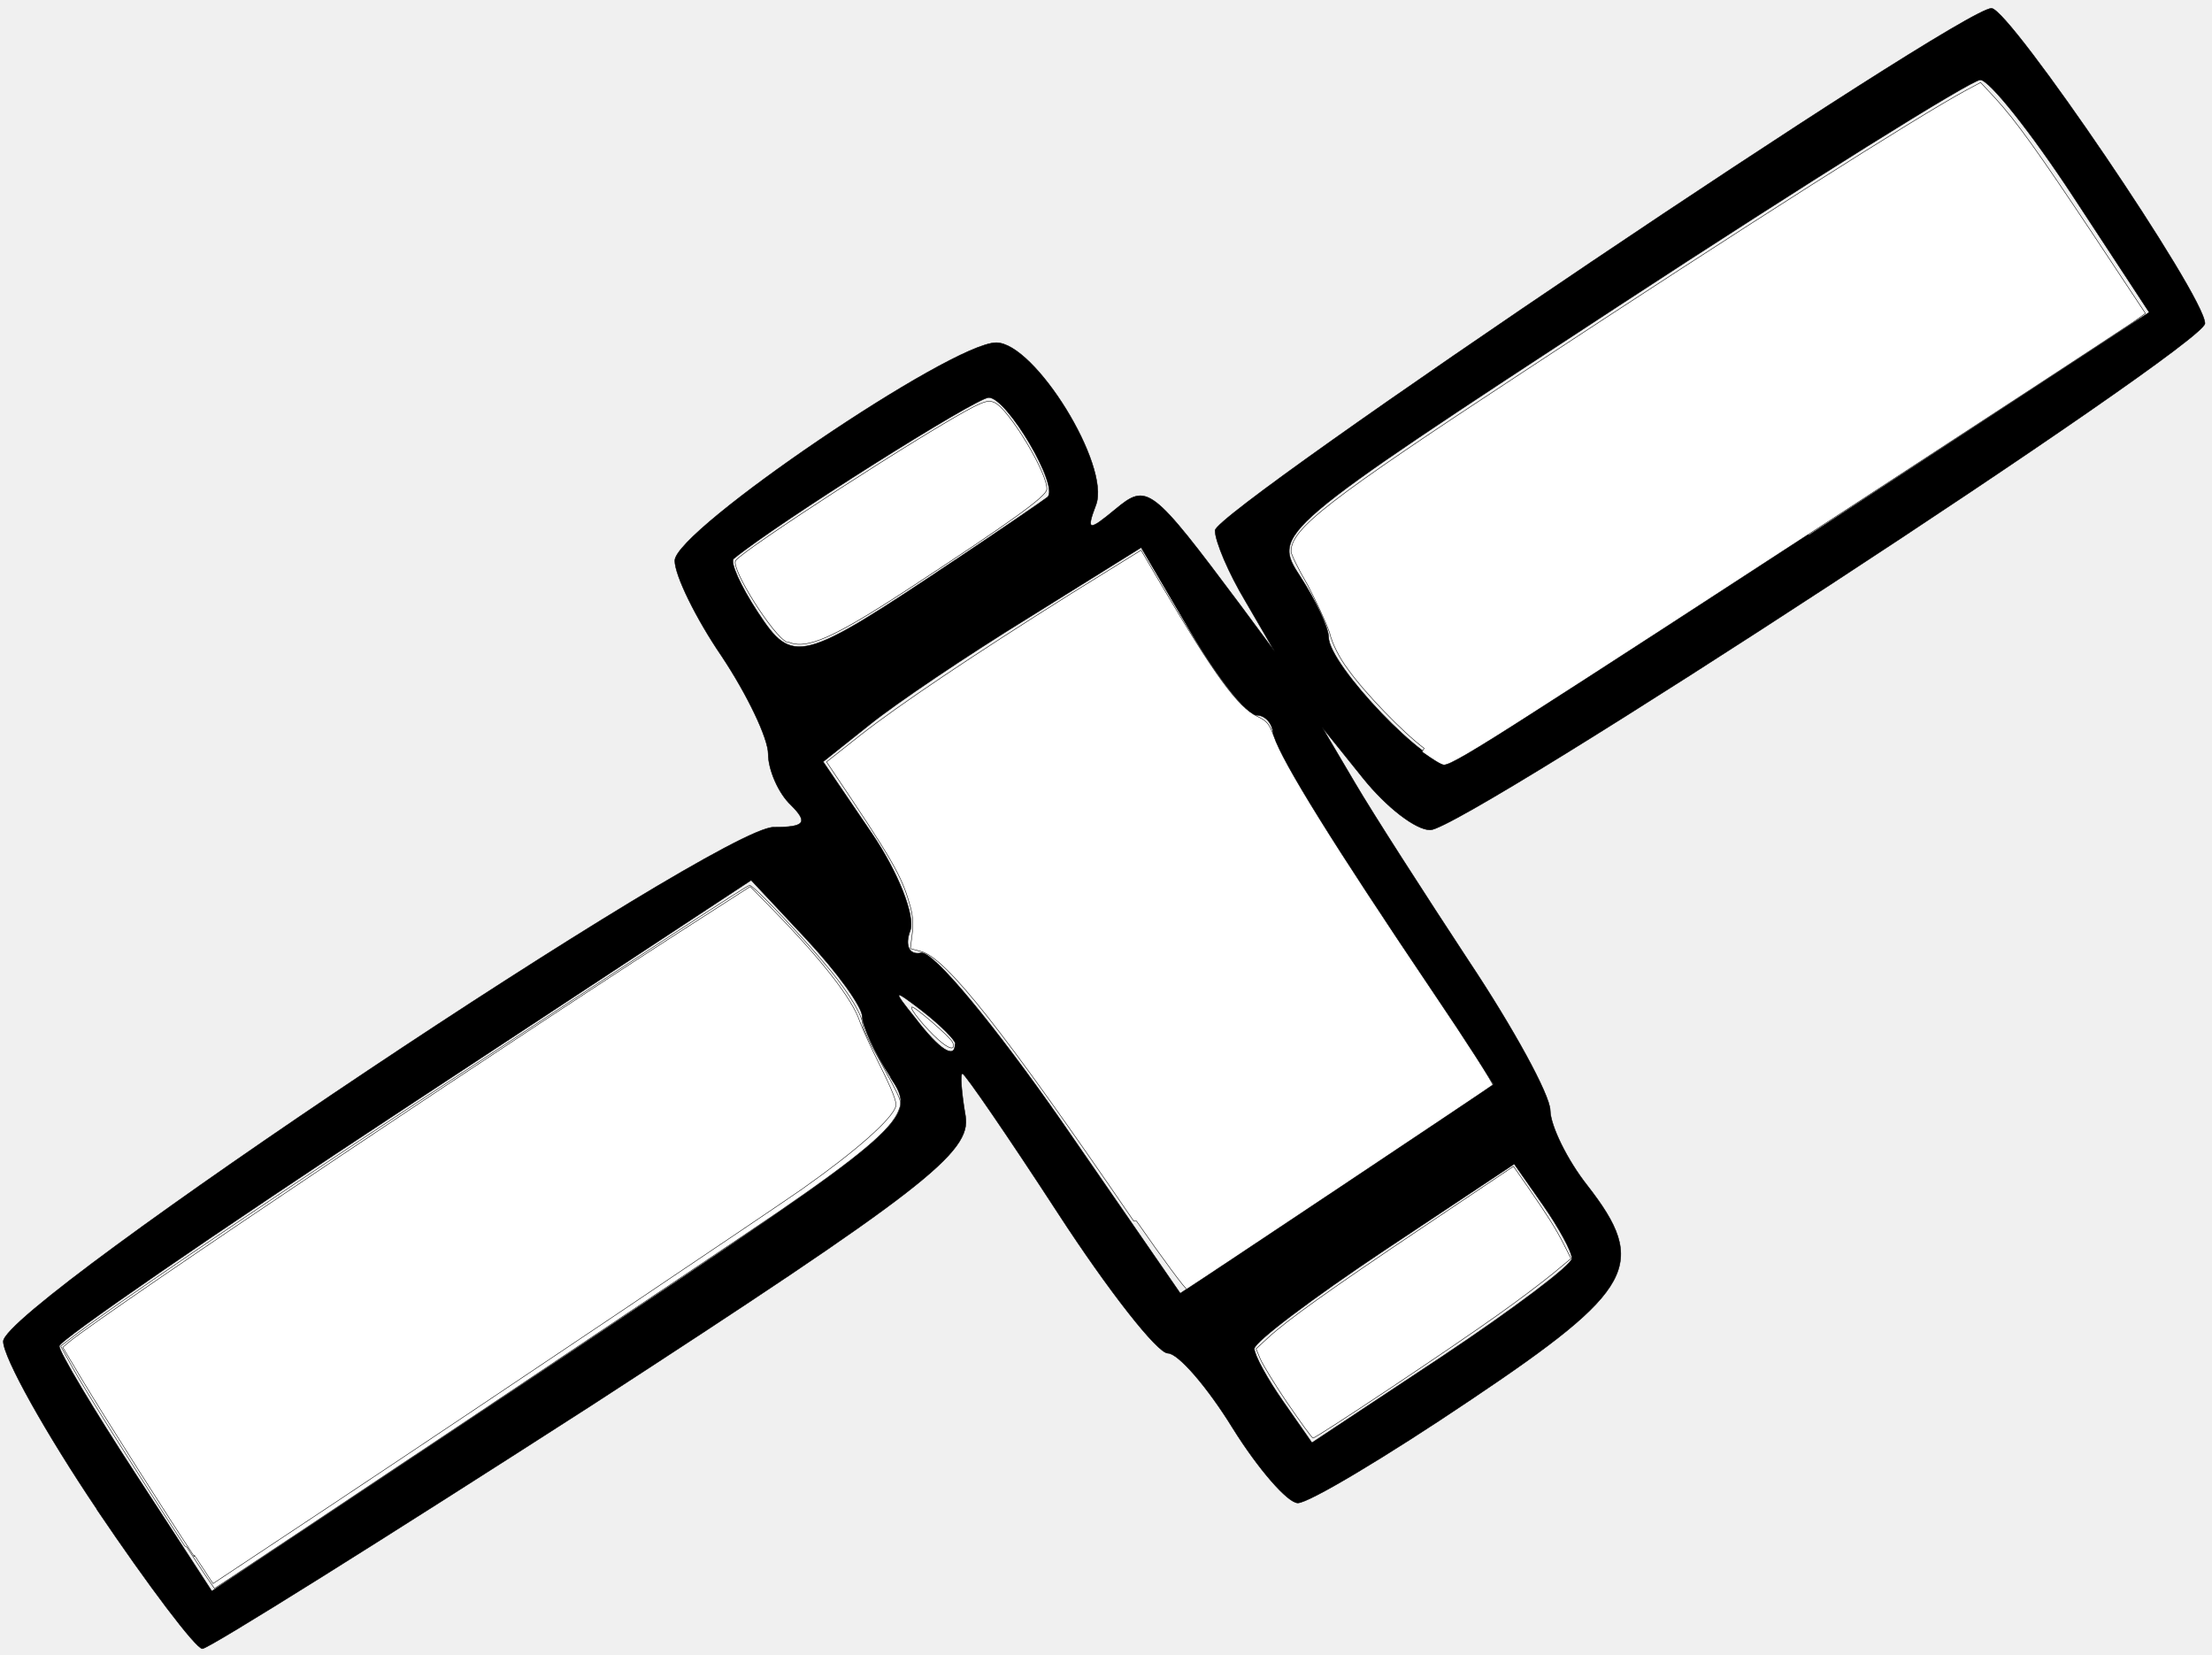
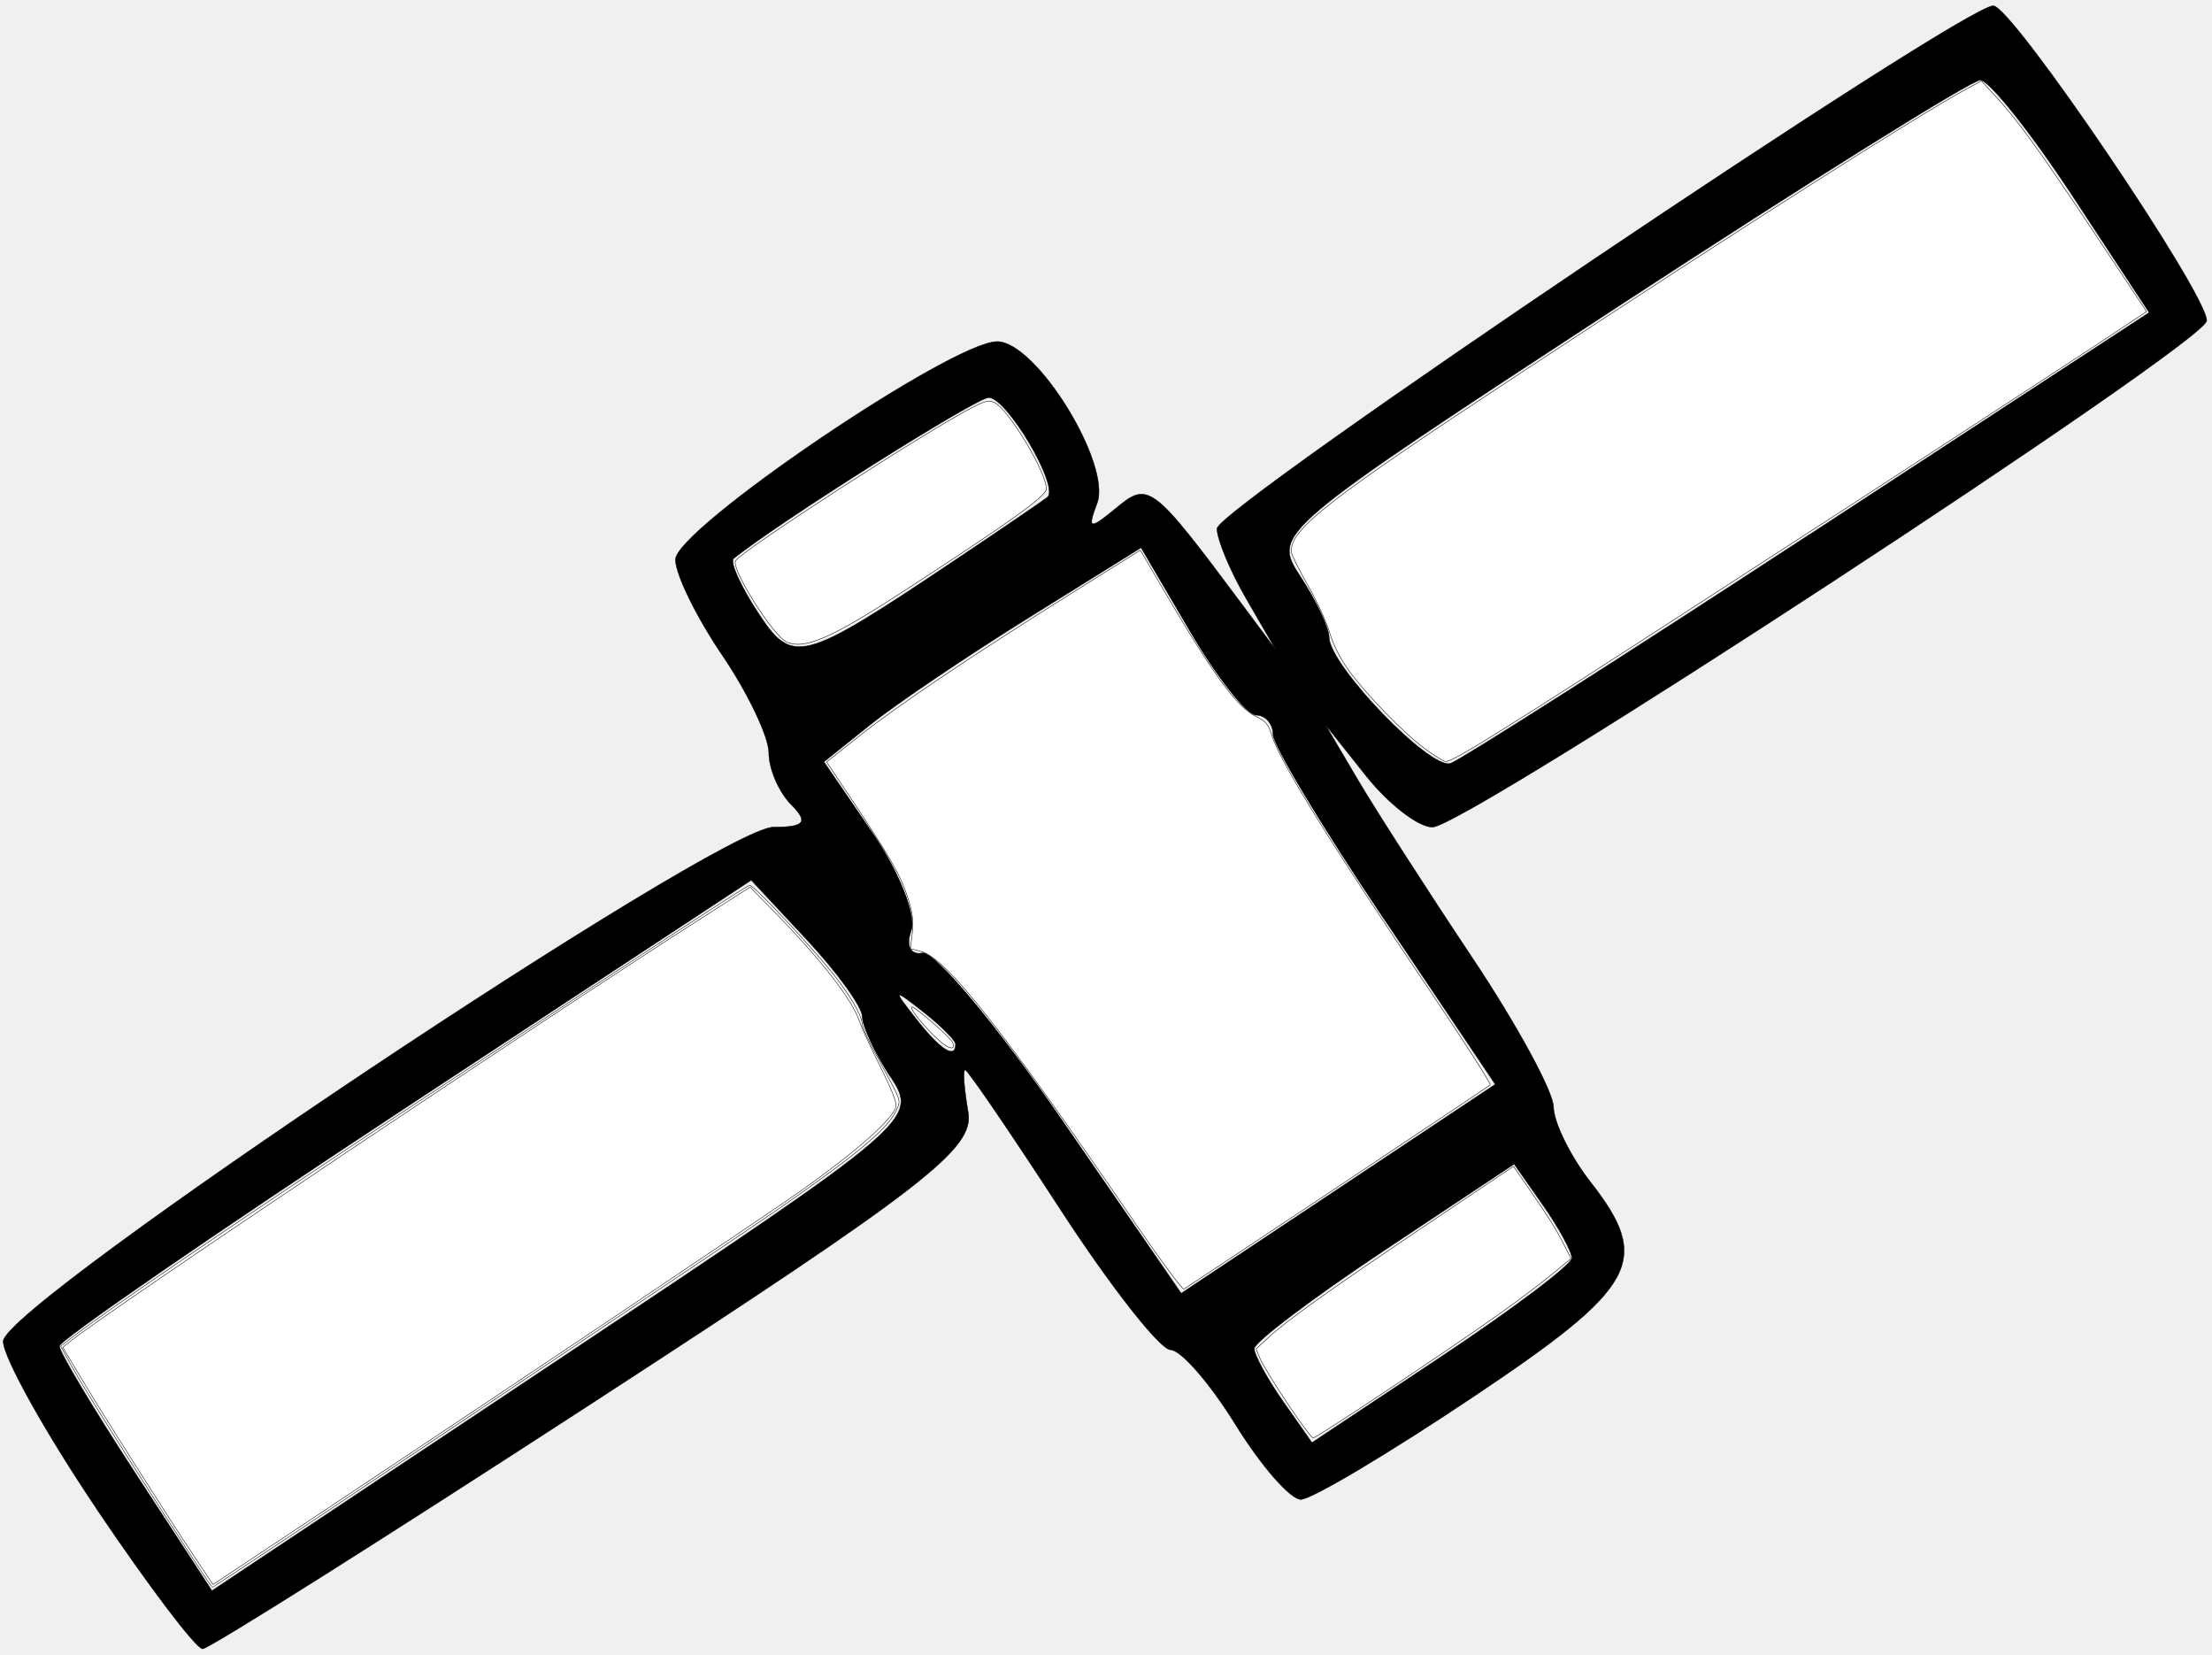
- <svg xmlns="http://www.w3.org/2000/svg" width="24.156" height="18.063">
-   <g stroke="#000" stroke-width=".005">
-     <path d="M1.06 16.48C.498 15.646.036 14.82.036 14.645c0-.4 7.81-5.614 8.413-5.614.34 0 .38-.05.19-.24-.14-.13-.25-.39-.25-.56 0-.17-.23-.65-.51-1.07-.28-.41-.51-.88-.51-1.04 0-.33 3.02-2.38 3.51-2.38.42 0 1.25 1.34 1.09 1.77-.11.29-.08.29.21.05.35-.29.39-.26 1.37 1.05l.37.5-.32-.55c-.18-.3-.33-.65-.33-.77 0-.22 8.15-5.71 8.48-5.7.2.01 2.33 3.14 2.33 3.44 0 .24-8.1 5.53-8.46 5.53-.16 0-.48-.25-.73-.56l-.45-.56.36.61c.2.34.76 1.21 1.24 1.94.486.73.886 1.46.89 1.63.003.17.184.54.404.82.67.86.52 1.14-1.27 2.34-.92.62-1.77 1.128-1.89 1.128-.11 0-.43-.367-.71-.815-.277-.45-.597-.82-.71-.82-.114 0-.654-.69-1.2-1.53-.547-.84-1.016-1.523-1.043-1.523-.026 0-.01.21.033.46.07.4-.46.81-4.08 3.16C4.21 16.79 2.28 18 2.21 18c-.07 0-.587-.683-1.152-1.52zm8.663-4.724c-.17-.258-.307-.554-.307-.658 0-.105-.273-.482-.606-.84l-.607-.648-3.778 2.486c-2.078 1.367-3.778 2.537-3.778 2.6 0 .065.375.692.833 1.395l.833 1.28 3.86-2.57c3.814-2.54 3.854-2.58 3.55-3.04zm7.442 1.98c0-.072-.142-.332-.315-.58l-.314-.448-1.42.944c-.78.52-1.418 1-1.418 1.072 0 .07.142.33.315.577l.314.45 1.42-.94c.78-.52 1.418-1 1.418-1.07zm-2.05-3.702c-.667-.992-1.213-1.9-1.213-2.016 0-.116-.083-.21-.184-.21-.102 0-.426-.413-.72-.916l-.536-.914-1.223.762c-.68.418-1.46.944-1.74 1.17l-.51.406.53.78c.29.427.48.907.42 1.067-.06.16-.01.268.12.24.13-.026.81.8 1.53 1.834l1.3 1.883 1.71-1.142 1.71-1.14-1.22-1.804zm-4.68 1.366c0-.043-.16-.203-.356-.357-.33-.254-.34-.246-.08.077.26.34.43.448.43.28zm9.322-5.56l3.713-2.43-.834-1.27c-.458-.697-.913-1.268-1.01-1.268-.098 0-1.878 1.113-3.957 2.472-3.76 2.46-3.78 2.475-3.47 2.95.17.262.31.56.31.662 0 .304 1.1 1.45 1.32 1.377.11-.038 1.87-1.16 3.91-2.496zm-9.322.272c.505-.338.956-.646 1.003-.684.136-.11-.44-1.088-.64-1.088-.138 0-2.313 1.373-2.786 1.76-.043.034.074.296.262.582.383.585.47.562 2.16-.57z" />
-     <path fill="#fff" d="M2.017 16.877C1.5 16.084.913 15.152.787 14.92l-.124-.223.113-.087c.4-.312 1.878-1.317 3.79-2.58 2.676-1.766 3.587-2.36 3.62-2.364.043-.004.627.615.895.945.2.25.34.48.34.58 0 .03.07.18.16.34.29.53.27.49.23.6-.08.2-.42.49-1.31 1.1-.48.33-6.14 4.11-6.16 4.11 0 0-.14-.2-.3-.45z" stroke-linecap="round" stroke-linejoin="bevel" />
-     <path fill="#fff" d="M2.123 16.995c-.27-.404-.982-1.524-1.235-1.946l-.203-.34.072-.06c.4-.33 5.15-3.51 7.016-4.7l.42-.27.235.24c.54.55.882.99.96 1.23.02.06.12.28.225.49.13.26.184.4.17.44-.044.14-.425.48-1.02.9-.314.22-3.333 2.25-5.11 3.43l-1.327.88-.203-.31zM12.38 13.33c-1.422-2.078-2.044-2.868-2.32-2.942l-.118-.032.02-.16c.015-.115.006-.212-.03-.33-.087-.307-.19-.485-.852-1.468l-.053-.08.364-.288c.42-.33 1.24-.88 2.32-1.558l.75-.465.22.375c.58.986.84 1.34 1.05 1.44.11.053.13.083.18.215.1.296.65 1.18 1.74 2.796.37.546.66 1 .65 1.012-.02.02-3.29 2.2-3.34 2.228-.012.01-.26-.325-.55-.742zM8.593 7.01c-.147-.063-.613-.8-.56-.888.07-.114 2.108-1.43 2.598-1.68.13-.064.17-.073.23-.047.16.072.59.79.57.95-.01.078-.4.358-1.49 1.072-.84.55-1.13.678-1.33.593zm6.96 1.16c-.235-.176-.65-.606-.834-.865-.09-.12-.17-.273-.2-.4-.04-.115-.15-.348-.24-.52-.1-.17-.18-.335-.18-.364 0-.25.4-.56 2.55-1.97 2.37-1.56 4.29-2.78 4.83-3.07l.15-.08.15.16c.24.26.48.6 1.08 1.5l.57.86-.14.1c-.69.46-5.48 3.58-6.5 4.23-.73.47-.96.6-1.02.6-.03 0-.13-.064-.24-.143zm-1.493 7.15c-.14-.207-.273-.426-.298-.486l-.045-.108.128-.118c.212-.196.665-.52 1.7-1.214l.983-.66.16.23c.227.33.302.45.39.622l.078.154-.2.166c-.11.09-.374.29-.586.44-.51.365-1.994 1.353-2.03 1.353-.016 0-.142-.18-.28-.38zm-3.814-3.97c-.144-.13-.31-.334-.29-.355.02-.02.426.33.448.387.034.09-.04.074-.158-.032z" stroke-linecap="round" stroke-linejoin="bevel" />
+ <svg xmlns="http://www.w3.org/2000/svg" width="24.156" height="18.063" id="svg2" version="1.1">
+   <defs id="defs4" />
+   <g id="layer1" transform="translate(-560.9688,-702.4687)">
+     <path style="fill:#000000;stroke:#000000;stroke-width:0.005;stroke-miterlimit:4;stroke-opacity:1;stroke-dasharray:none" d="m 562.03,718.95 c -0.564,-0.836 -1.026,-1.663 -1.026,-1.837 0,-0.402 7.811,-5.614 8.413,-5.614 0.34,0 0.383,-0.054 0.193,-0.245 -0.135,-0.135 -0.245,-0.389 -0.245,-0.564 0,-0.176 -0.229,-0.657 -0.51,-1.07 -0.28,-0.413 -0.51,-0.881 -0.51,-1.041 0,-0.335 3.019,-2.381 3.513,-2.381 0.427,0 1.254,1.34 1.091,1.767 -0.109,0.284 -0.081,0.291 0.207,0.052 0.356,-0.295 0.393,-0.267 1.373,1.046 l 0.372,0.499 -0.321,-0.554 c -0.177,-0.304 -0.321,-0.65 -0.321,-0.768 0,-0.226 8.154,-5.716 8.478,-5.708 0.205,0.005 2.33,3.139 2.33,3.437 0,0.238 -8.092,5.53 -8.456,5.53 -0.153,0 -0.479,-0.252 -0.725,-0.561 l -0.446,-0.561 0.361,0.612 c 0.199,0.336 0.759,1.207 1.245,1.935 0.486,0.728 0.886,1.462 0.888,1.631 0.003,0.169 0.184,0.537 0.403,0.818 0.672,0.859 0.517,1.143 -1.273,2.341 -0.924,0.619 -1.774,1.125 -1.889,1.125 -0.115,0 -0.435,-0.367 -0.713,-0.816 -0.277,-0.449 -0.597,-0.817 -0.711,-0.818 -0.114,-0.002 -0.654,-0.69 -1.2,-1.529 -0.546,-0.84 -1.015,-1.527 -1.042,-1.527 -0.027,0 -0.012,0.206 0.032,0.459 0.071,0.399 -0.456,0.808 -4.076,3.16 -2.287,1.486 -4.214,2.702 -4.284,2.702 -0.07,0 -0.588,-0.684 -1.152,-1.52 z m 8.662,-4.725 c -0.169,-0.258 -0.307,-0.554 -0.307,-0.659 0,-0.104 -0.273,-0.482 -0.606,-0.839 l -0.606,-0.649 -3.778,2.486 c -2.078,1.367 -3.778,2.538 -3.778,2.601 0,0.064 0.375,0.691 0.833,1.393 l 0.833,1.278 3.859,-2.571 c 3.816,-2.543 3.856,-2.577 3.552,-3.041 z m 7.442,1.979 c 0,-0.071 -0.142,-0.331 -0.315,-0.578 l -0.315,-0.449 -1.419,0.943 c -0.78,0.519 -1.419,1.001 -1.419,1.072 0,0.071 0.142,0.331 0.315,0.578 l 0.315,0.449 1.419,-0.943 c 0.78,-0.519 1.419,-1.001 1.419,-1.072 z m -2.05,-3.701 c -0.667,-0.992 -1.213,-1.899 -1.213,-2.015 0,-0.116 -0.083,-0.212 -0.185,-0.212 -0.102,0 -0.426,-0.411 -0.72,-0.914 l -0.536,-0.914 -1.223,0.761 c -0.673,0.419 -1.452,0.945 -1.732,1.169 l -0.509,0.408 0.532,0.778 c 0.293,0.428 0.482,0.909 0.421,1.068 -0.061,0.159 -0.006,0.268 0.123,0.241 0.129,-0.027 0.818,0.798 1.53,1.834 l 1.296,1.882 1.715,-1.141 1.715,-1.141 -1.213,-1.804 z m -4.68,1.366 c 0,-0.042 -0.161,-0.203 -0.357,-0.357 -0.323,-0.254 -0.331,-0.246 -0.077,0.077 0.266,0.34 0.434,0.448 0.434,0.28 z m 9.322,-5.561 3.713,-2.427 -0.834,-1.269 c -0.459,-0.698 -0.914,-1.269 -1.011,-1.269 -0.097,0 -1.878,1.113 -3.957,2.472 -3.76,2.459 -3.778,2.475 -3.467,2.949 0.172,0.262 0.313,0.56 0.313,0.662 0,0.304 1.105,1.451 1.326,1.377 0.112,-0.038 1.875,-1.161 3.917,-2.496 z m -9.322,0.273 c 0.505,-0.338 0.956,-0.646 1.003,-0.684 0.135,-0.11 -0.441,-1.088 -0.641,-1.088 -0.137,0 -2.313,1.373 -2.786,1.758 -0.043,0.035 0.075,0.298 0.262,0.584 0.383,0.585 0.472,0.562 2.162,-0.57 z" id="path4652" />
+     <path style="fill:#ffffff;fill-opacity:1;stroke:#000000;stroke-width:0.005;stroke-linecap:round;stroke-linejoin:bevel;stroke-miterlimit:4;stroke-opacity:1;stroke-dasharray:none" d="M 2.017,16.877 C 1.499,16.084 0.913,15.152 0.786,14.921 L 0.663,14.697 0.776,14.61 C 1.177,14.298 2.654,13.293 4.565,12.031 7.242,10.264 8.153,9.669 8.187,9.666 c 0.041,-0.004 0.626,0.615 0.893,0.945 0.196,0.242 0.334,0.477 0.335,0.571 3.144e-4,0.029 0.069,0.18 0.153,0.335 0.286,0.529 0.27,0.486 0.223,0.598 -0.083,0.197 -0.425,0.484 -1.311,1.098 -0.483,0.335 -6.144,4.118 -6.162,4.117 -0.004,-1.19e-4 -0.14,-0.204 -0.302,-0.452 z" id="path3035" transform="translate(560.9688,702.4687)" />
+     <path style="fill:#ffffff;fill-opacity:1;stroke:#000000;stroke-width:0.005;stroke-linecap:round;stroke-linejoin:bevel;stroke-miterlimit:4;stroke-opacity:1;stroke-dasharray:none" d="M 2.123,16.995 C 1.852,16.591 1.141,15.471 0.888,15.049 L 0.685,14.71 0.757,14.652 C 1.157,14.326 5.907,11.144 7.773,9.952 L 8.192,9.685 8.428,9.926 c 0.541,0.552 0.881,0.989 0.96,1.23 0.019,0.06 0.121,0.28 0.225,0.489 0.131,0.262 0.184,0.399 0.171,0.441 -0.045,0.142 -0.426,0.479 -1.022,0.904 -0.313,0.224 -3.332,2.249 -5.109,3.428 l -1.327,0.881 -0.203,-0.303 0,0 z" id="path3037" transform="translate(560.9688,702.4687)" />
+     <path style="fill:#ffffff;fill-opacity:1;stroke:#000000;stroke-width:0.005;stroke-linecap:round;stroke-linejoin:bevel;stroke-miterlimit:4;stroke-opacity:1;stroke-dasharray:none" d="M 12.381,13.331 C 10.958,11.252 10.336,10.462 10.06,10.388 L 9.942,10.356 9.962,10.195 C 9.977,10.081 9.968,9.984 9.933,9.865 9.845,9.559 9.741,9.381 9.08,8.398 L 9.027,8.319 9.391,8.03 C 9.806,7.701 10.628,7.149 11.71,6.472 l 0.743,-0.465 0.219,0.375 c 0.577,0.986 0.833,1.339 1.045,1.441 0.108,0.052 0.132,0.082 0.175,0.214 0.096,0.295 0.644,1.18 1.734,2.796 0.368,0.546 0.659,1.001 0.647,1.012 -0.023,0.021 -3.293,2.199 -3.344,2.228 -0.016,0.009 -0.263,-0.325 -0.549,-0.742 z" id="path3039" transform="translate(560.9688,702.4687)" />
+     <path style="fill:#ffffff;fill-opacity:1;stroke:#000000;stroke-width:0.005;stroke-linecap:round;stroke-linejoin:bevel;stroke-miterlimit:4;stroke-opacity:1;stroke-dasharray:none" d="M 8.593,7.01 C 8.446,6.947 7.98,6.209 8.033,6.122 c 0.071,-0.114 2.108,-1.431 2.598,-1.68 0.128,-0.065 0.17,-0.074 0.226,-0.048 0.158,0.072 0.587,0.79 0.568,0.95 -0.009,0.078 -0.401,0.358 -1.498,1.072 C 9.084,6.966 8.793,7.095 8.593,7.01 z" id="path3041" transform="translate(560.9688,702.4687)" />
+     <path style="fill:#ffffff;fill-opacity:1;stroke:#000000;stroke-width:0.005;stroke-linecap:round;stroke-linejoin:bevel;stroke-miterlimit:4;stroke-opacity:1;stroke-dasharray:none" d="M 15.554,8.169 C 15.318,7.994 14.903,7.564 14.719,7.305 14.634,7.186 14.558,7.032 14.52,6.905 14.486,6.79 14.378,6.557 14.28,6.386 14.182,6.214 14.102,6.05 14.101,6.021 14.099,5.769 14.501,5.457 16.652,4.042 19.023,2.482 20.942,1.26 21.48,0.969 l 0.157,-0.085 0.148,0.159 c 0.244,0.263 0.487,0.597 1.086,1.5 l 0.57,0.858 -0.14,0.094 c -0.683,0.46 -5.476,3.574 -6.502,4.224 -0.731,0.463 -0.954,0.594 -1.012,0.594 -0.022,-2.462e-4 -0.128,-0.065 -0.234,-0.144 z" id="path3043" transform="translate(560.9688,702.4687)" />
+     <path style="fill:#ffffff;fill-opacity:1;stroke:#000000;stroke-width:0.005;stroke-linecap:round;stroke-linejoin:bevel;stroke-miterlimit:4;stroke-opacity:1;stroke-dasharray:none" d="m 14.059,15.321 c -0.139,-0.208 -0.272,-0.427 -0.297,-0.486 l -0.045,-0.108 0.128,-0.118 c 0.212,-0.196 0.665,-0.519 1.699,-1.214 l 0.984,-0.661 0.159,0.23 c 0.228,0.33 0.303,0.45 0.391,0.623 l 0.078,0.153 -0.2,0.166 c -0.11,0.091 -0.374,0.29 -0.586,0.441 -0.51,0.364 -1.993,1.352 -2.03,1.352 -0.016,0 -0.142,-0.17 -0.281,-0.378 z" id="path3045" transform="translate(560.9688,702.4687)" />
+     <path style="fill:#ffffff;fill-opacity:1;stroke:#000000;stroke-width:0.005;stroke-linecap:round;stroke-linejoin:bevel;stroke-miterlimit:4;stroke-opacity:1;stroke-dasharray:none" d="M 10.246,11.35 C 10.102,11.221 9.935,11.016 9.956,10.995 c 0.02,-0.02 0.426,0.332 0.447,0.387 0.034,0.089 -0.041,0.074 -0.158,-0.032 l 0,0 z" id="path3047" transform="translate(560.9688,702.4687)" />
  </g>
</svg>
